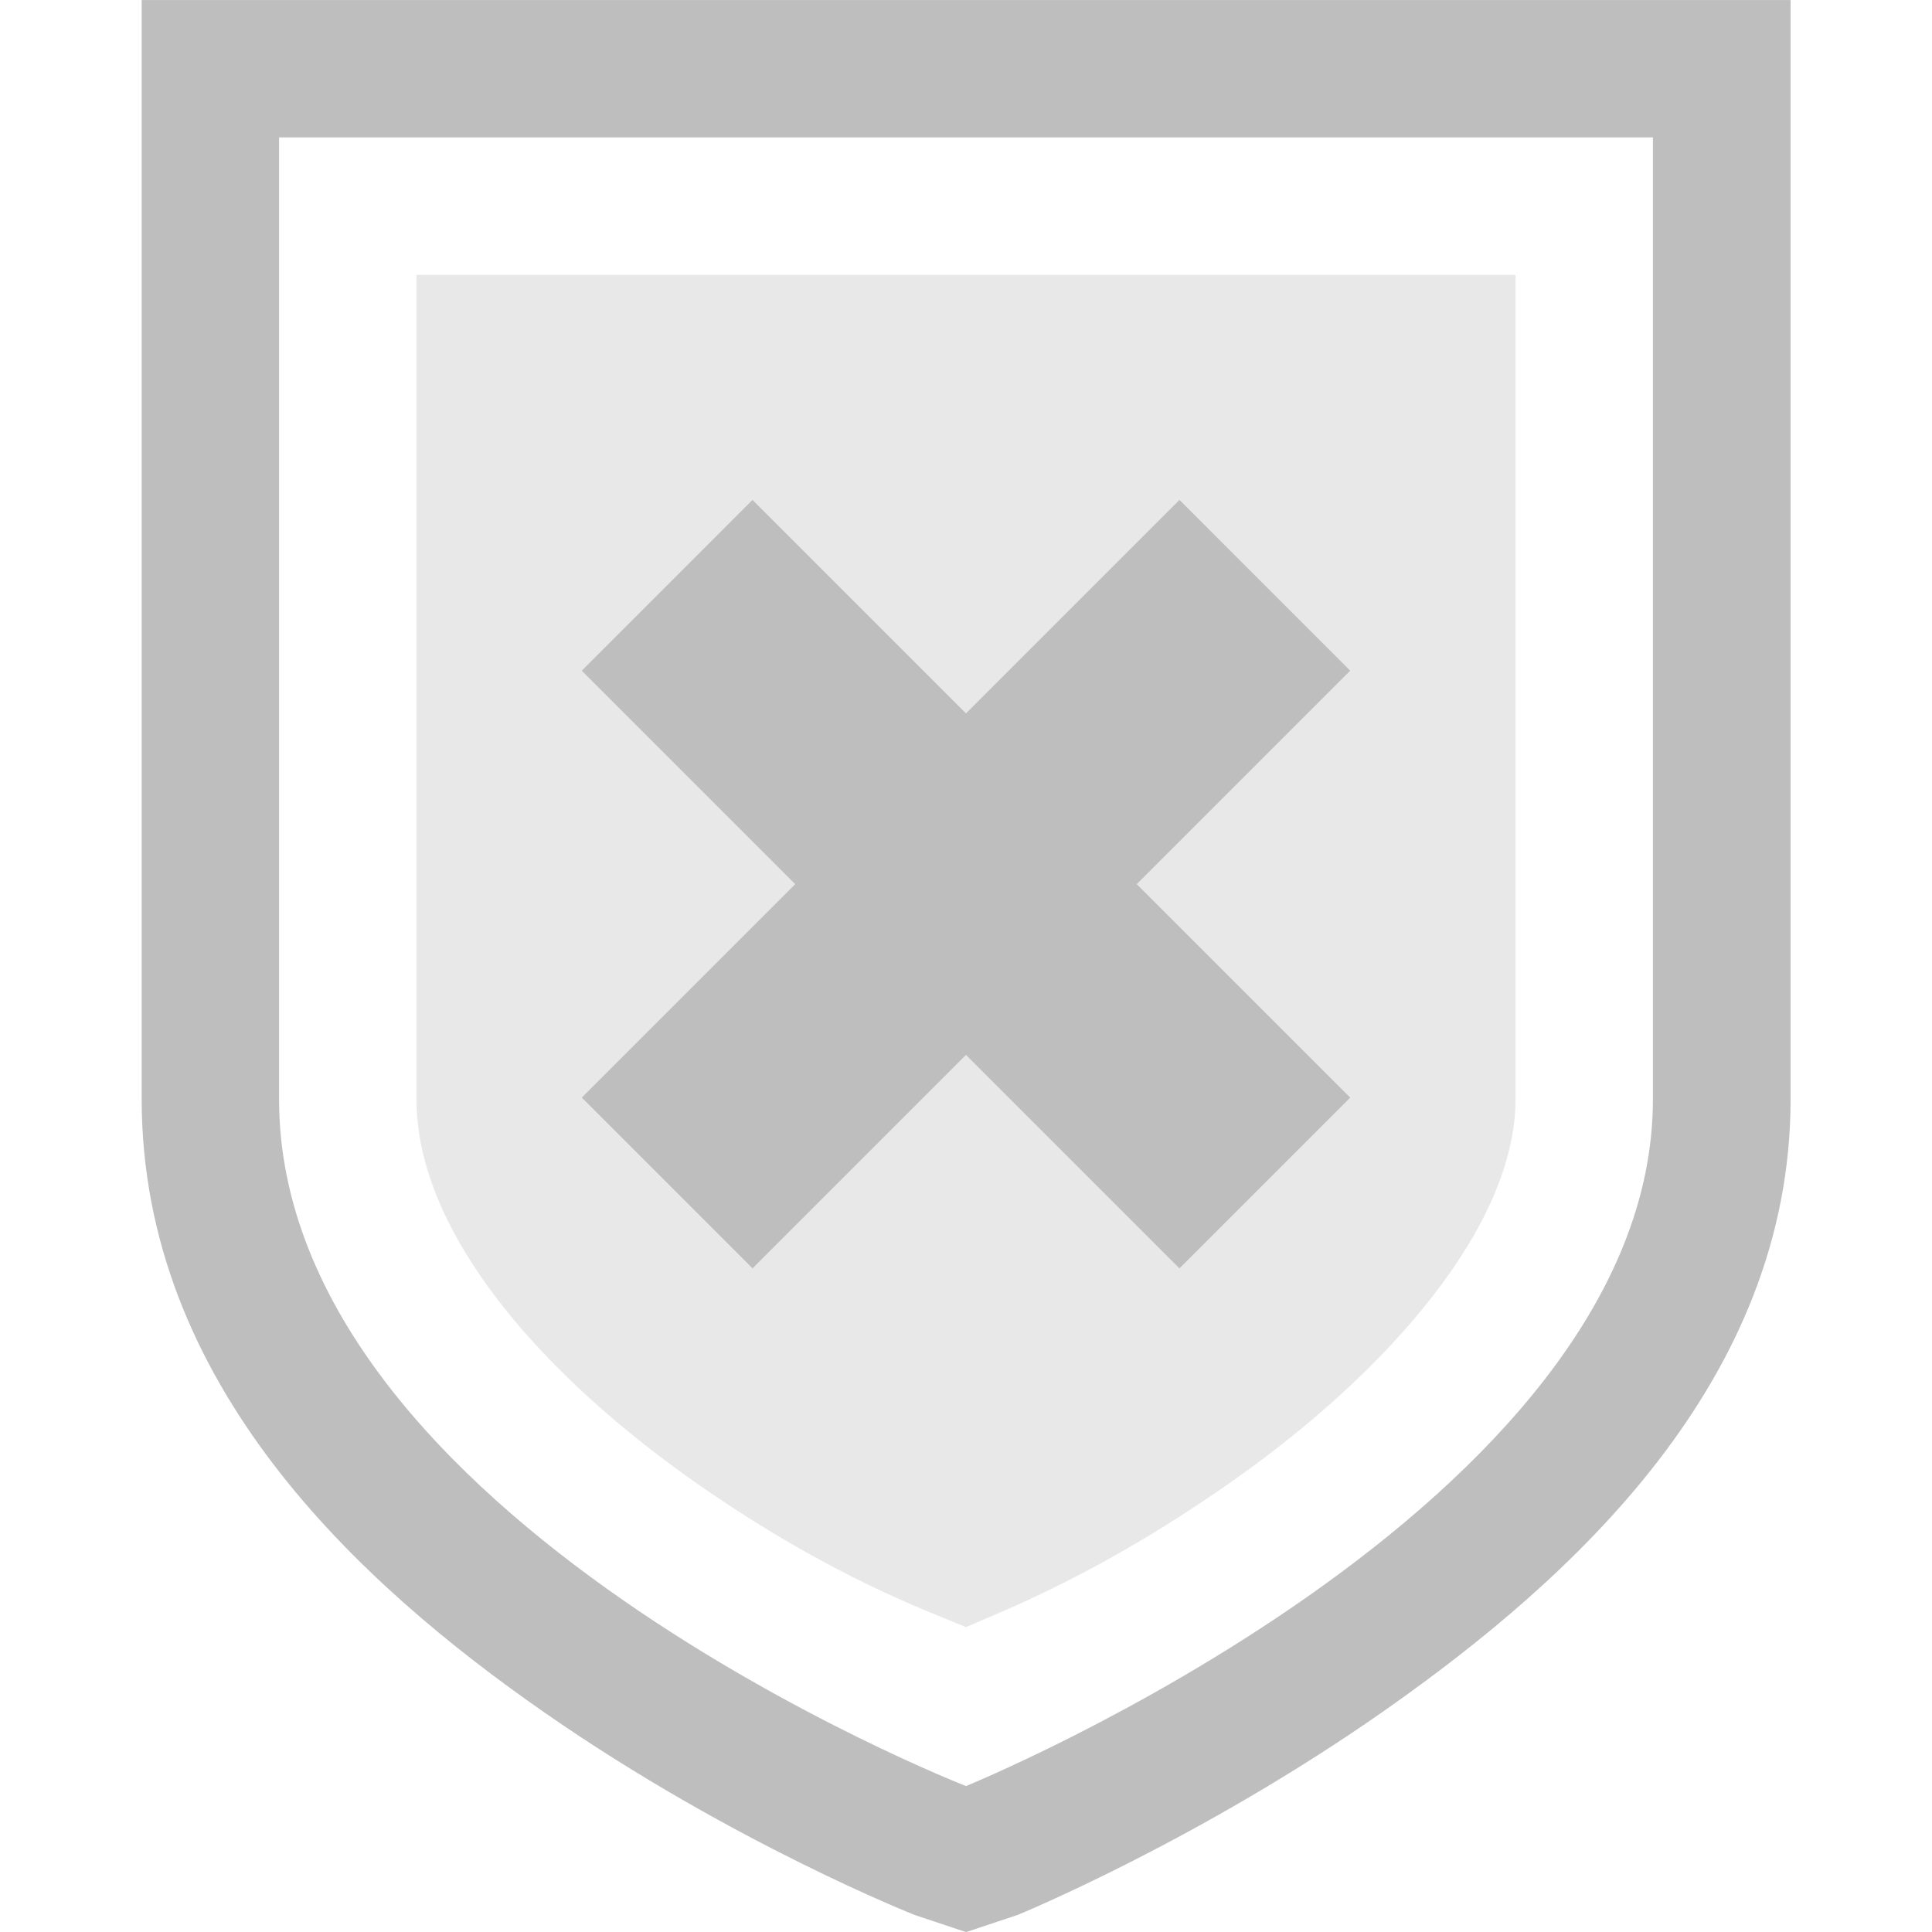
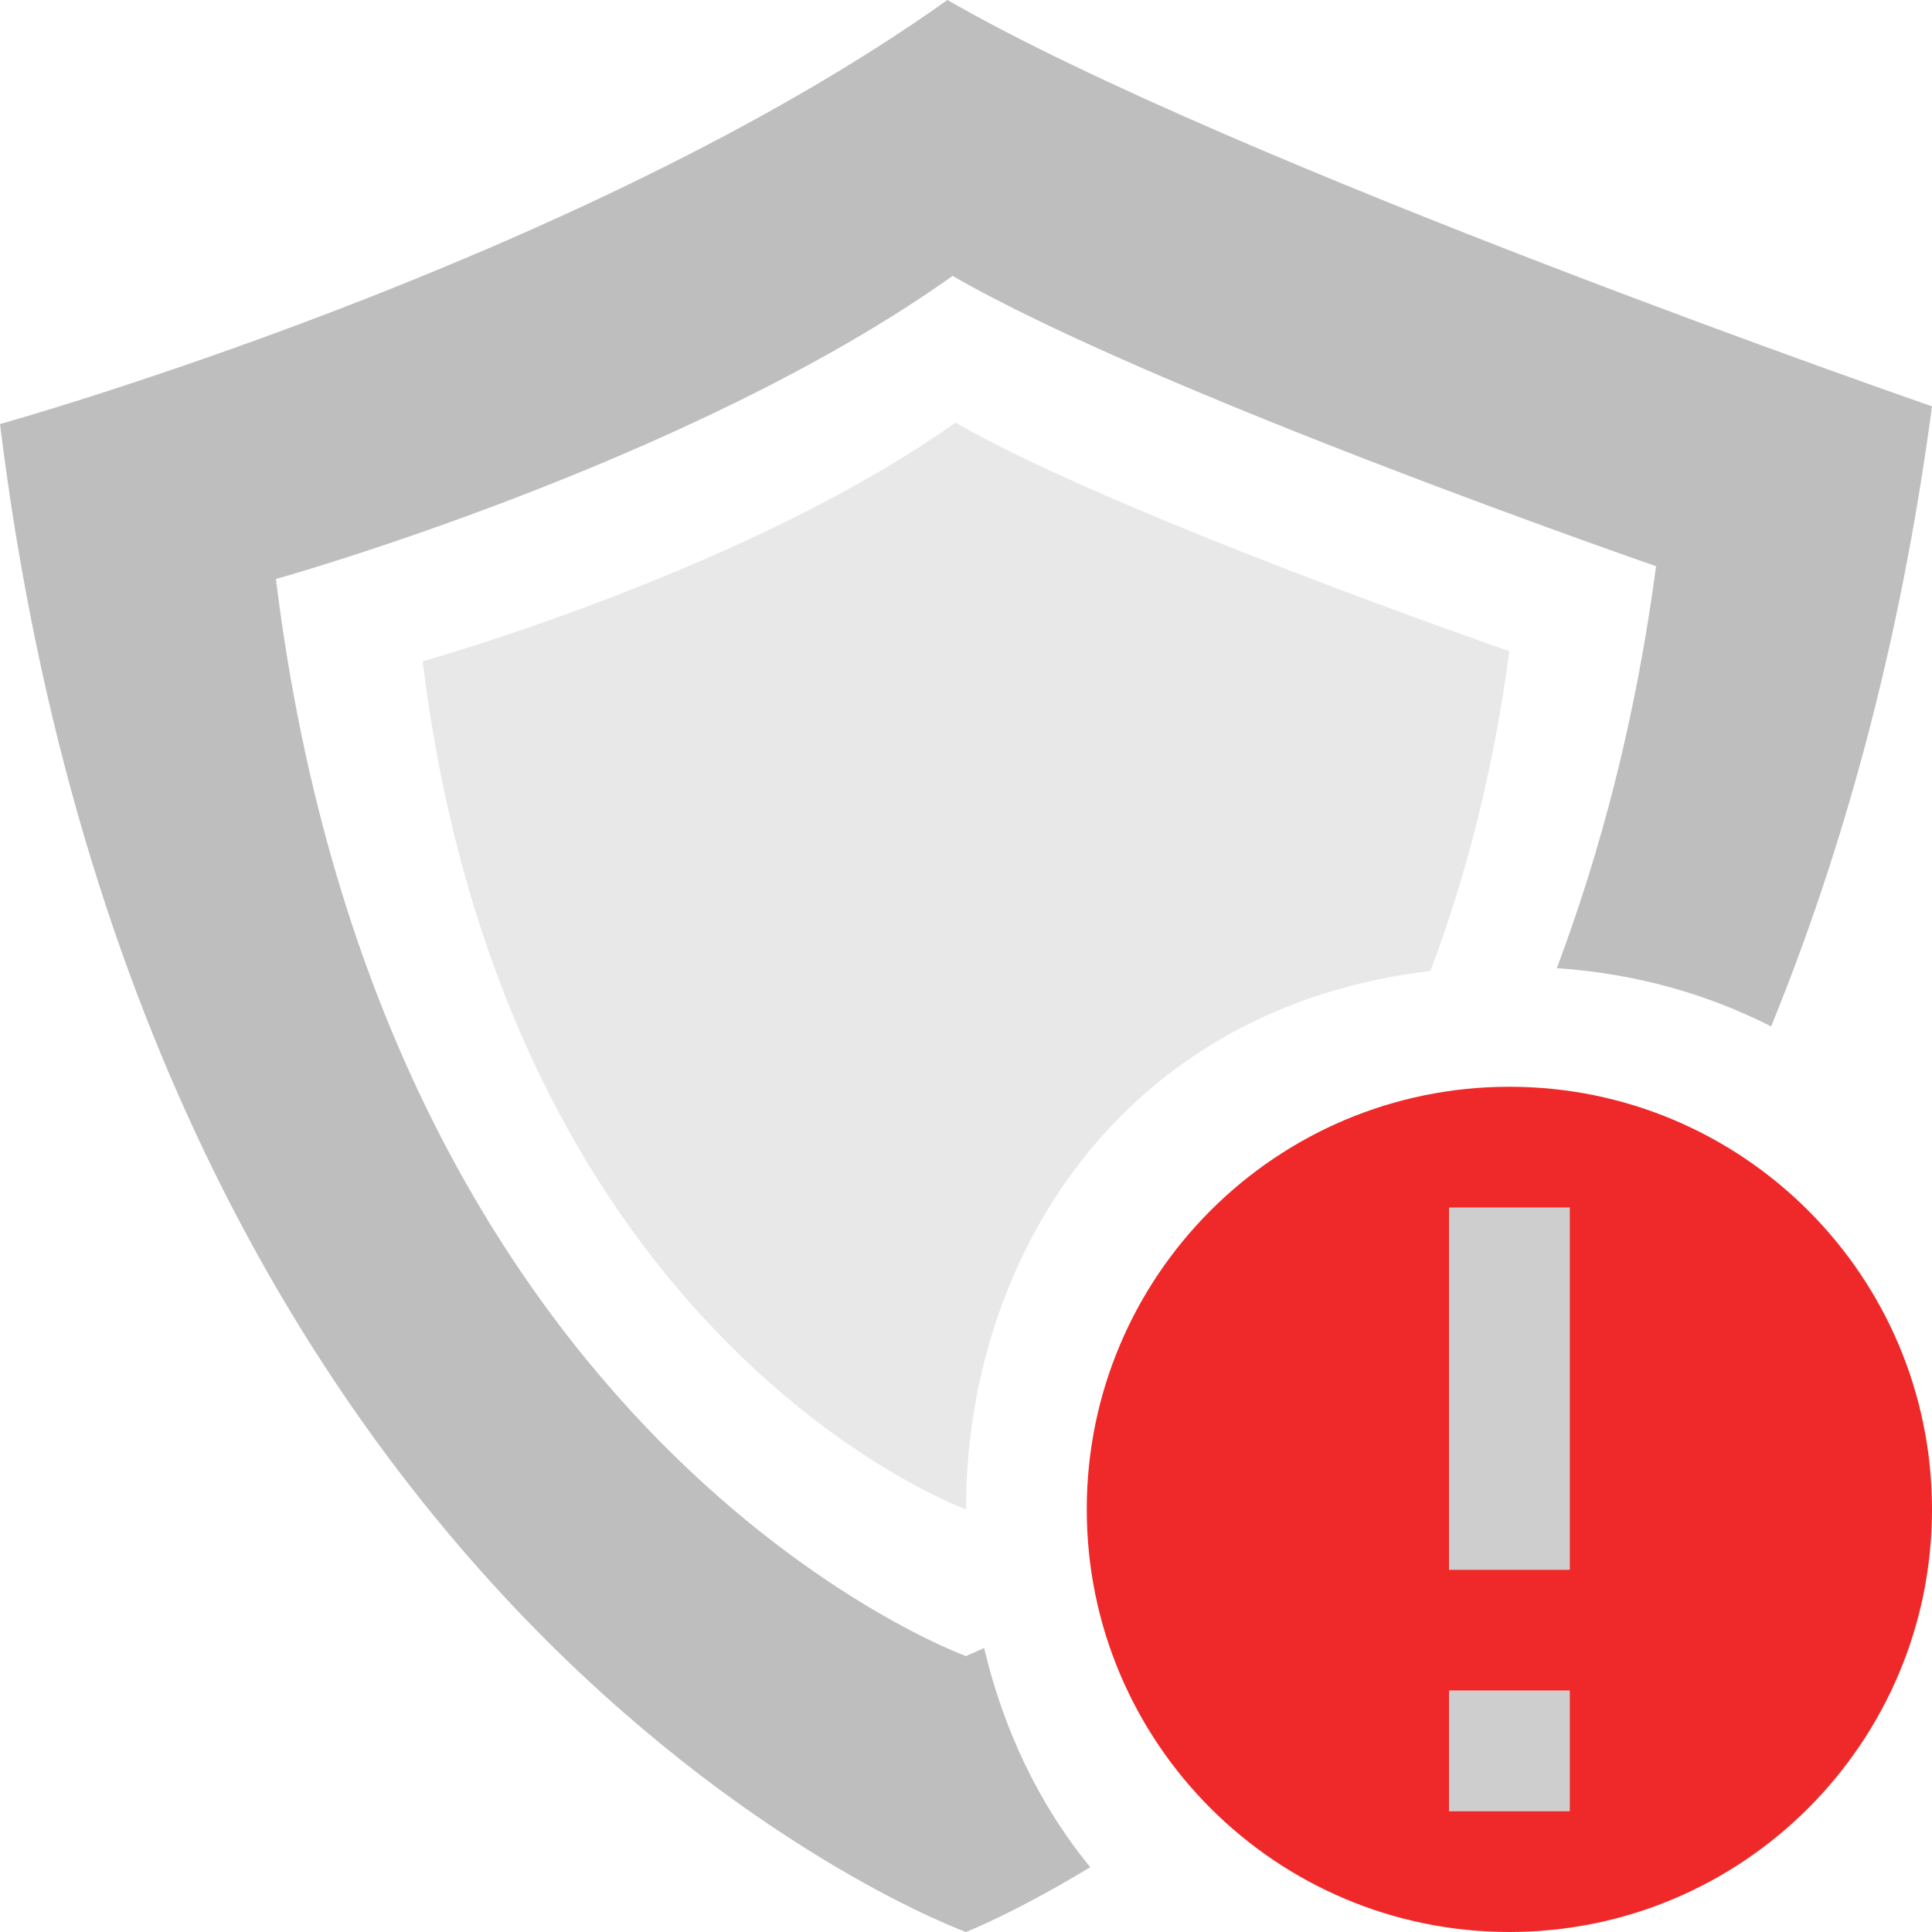
<svg xmlns="http://www.w3.org/2000/svg" xmlns:ns1="http://www.openswatchbook.org/uri/2009/osb" width="16" version="1.1" style="enable-background:new" id="svg7384" height="16">
  <defs id="defs7386">
    <linearGradient ns1:paint="solid" id="linearGradient5606">
      <stop style="stop-color:#000000;stop-opacity:1;" offset="0" id="stop5608" />
    </linearGradient>
    <filter style="color-interpolation-filters:sRGB" id="filter7554">
      <feBlend mode="darken" in2="BackgroundImage" id="feBlend7556" />
    </filter>
  </defs>
-   <g transform="matrix(1.137778,0,0,1.137778,-591.6091,417.5762)" style="display:inline" id="layer9">
-     <path style="color:#bebebe;font-style:normal;font-variant:normal;font-weight:normal;font-stretch:normal;font-size:medium;line-height:normal;font-family:Sans;-inkscape-font-specification:Sans;text-indent:0;text-align:start;text-decoration:none;text-decoration-line:none;letter-spacing:normal;word-spacing:normal;text-transform:none;writing-mode:lr-tb;direction:ltr;baseline-shift:baseline;text-anchor:start;display:inline;overflow:visible;visibility:visible;fill:#bebebe;fill-opacity:1;stroke:none;stroke-width:2;marker:none;enable-background:accumulate" id="path7282" d="m 521,-367.01 v 1 7 c 0,2.072 1.575,3.522 2.938,4.469 1.363,0.947 2.688,1.469 2.688,1.469 l 0.375,0.125 0.375,-0.125 c 0,0 1.329,-0.544 2.688,-1.5 1.358,-0.956 2.938,-2.393 2.938,-4.438 v -7 -1 h -1 -5.25 -4.75 z m 1,1 h 4.75 5.25 v 7 c 0,2.964 -5,5 -5,5 0,0 -5,-1.949 -5,-5 z" />
-     <path style="color:#bebebe;font-style:normal;font-variant:normal;font-weight:normal;font-stretch:normal;font-size:medium;line-height:normal;font-family:Sans;-inkscape-font-specification:Sans;text-indent:0;text-align:start;text-decoration:none;text-decoration-line:none;letter-spacing:normal;word-spacing:normal;text-transform:none;writing-mode:lr-tb;direction:ltr;baseline-shift:baseline;text-anchor:start;display:inline;overflow:visible;visibility:visible;opacity:0.35;fill:#bebebe;fill-opacity:1;stroke:none;stroke-width:2;marker:none;enable-background:accumulate" id="path7292" d="m 523,-365.01 v 6 c 0,0.979 0.925,2.022 2.062,2.812 0.95,0.66 1.646,0.909 1.938,1.031 0.292,-0.127 0.983,-0.391 1.938,-1.062 1.142,-0.803 2.062,-1.862 2.062,-2.781 v -6 h -4.25 z" />
-   </g>
+   <path style="opacity:0.75;fill:#bebebe;fill-opacity:1;stroke:none;stroke-width:2;stroke-miterlimit:4;stroke-dasharray:none;stroke-opacity:1" d="m 12,10 v 3 h 1 v -3 z m 0,4 v 1 h 1 v -1 z" id="rect846" />
+   <path style="display:block;overflow:visible;visibility:visible;fill:#bebebe;fill-opacity:1;fill-rule:nonzero;stroke:none;stroke-width:1;stroke-linecap:round;stroke-linejoin:round;stroke-miterlimit:4;stroke-dasharray:none;stroke-dashoffset:0;stroke-opacity:1;marker:none;enable-background:new" d="M 7.846 0 C 4.79 2.176 -2.3684758e-15 3.512 0 3.512 C 1.239 13.56 8 16 8 16 C 8 16 8.406 15.841 9.029 15.463 C 8.596 14.935 8.307 14.311 8.15 13.648 C 8.078 13.681 8 13.715 8 13.715 C 8 13.715 3.17 11.973 2.285 4.795 C 2.285 4.795 5.706 3.84 7.889 2.285 C 9.585 3.261 13.715 4.689 13.715 4.689 C 13.546 5.963 13.252 7.061 12.893 8.018 C 13.572 8.064 14.157 8.242 14.668 8.5 C 15.257 7.055 15.734 5.363 16 3.365 C 16 3.365 10.22 1.366 7.846 0 z " id="path15651-4-5" />
  <g transform="translate(-519.0002,368.0103)" style="display:inline;filter:url(#filter7554)" id="layer10" />
  <g transform="translate(-278,-248.9897)" style="display:inline" id="layer1" />
  <g transform="translate(-519.0002,368.0103)" style="display:inline" id="layer14" />
  <g transform="translate(-519.0002,368.0103)" style="display:inline" id="layer15" />
  <g transform="translate(-519.0002,368.0103)" style="display:inline" id="g71291" />
  <g transform="translate(-278,-98.98966)" style="display:inline" id="layer2" />
  <g transform="translate(-278,-98.98966)" style="display:inline" id="g6058" />
  <g transform="translate(-519.0002,368.0103)" style="display:inline" id="layer12" />
-   <g transform="rotate(-45,8.63873,7.76457)" style="fill:#bebebe;fill-opacity:1" id="g8">
-     <rect y="6" x="5" height="2" width="7" style="opacity:1;fill-rule:nonzero;stroke:none" id="rect4" />
-     <rect y="3.5" x="7.5" height="7" width="2" style="opacity:1;fill-rule:nonzero;stroke:none" id="rect6" />
-   </g>
+   <path id="path6" style="color:#bebebe;overflow:visible;fill:#ef2929;marker:none" overflow="visible" d="m 12.5,9 a 3.5,3.5 0 1 0 0,7 3.5,3.5 0 0 0 0,-7 z M 12,10 h 1 v 3 h -1 z m 0,4 h 1 v 1 h -1 z" class="error" />
+   <path style="display:block;overflow:visible;visibility:visible;opacity:0.35;fill:#bebebe;fill-opacity:1;fill-rule:nonzero;stroke:none;stroke-width:1;stroke-linecap:round;stroke-linejoin:round;stroke-miterlimit:4;stroke-dasharray:none;stroke-dashoffset:0;stroke-opacity:1;marker:none;enable-background:new" d="M 7.912 3.5 C 6.193 4.724 3.5 5.477 3.5 5.477 C 4.197 11.129 8 12.5 8 12.5 C 8 10.421 9.284 8.345 11.846 8.041 C 12.133 7.282 12.365 6.407 12.5 5.393 C 12.5 5.393 9.248 4.268 7.912 3.5 z " id="path15651-4-7" />
</svg>
